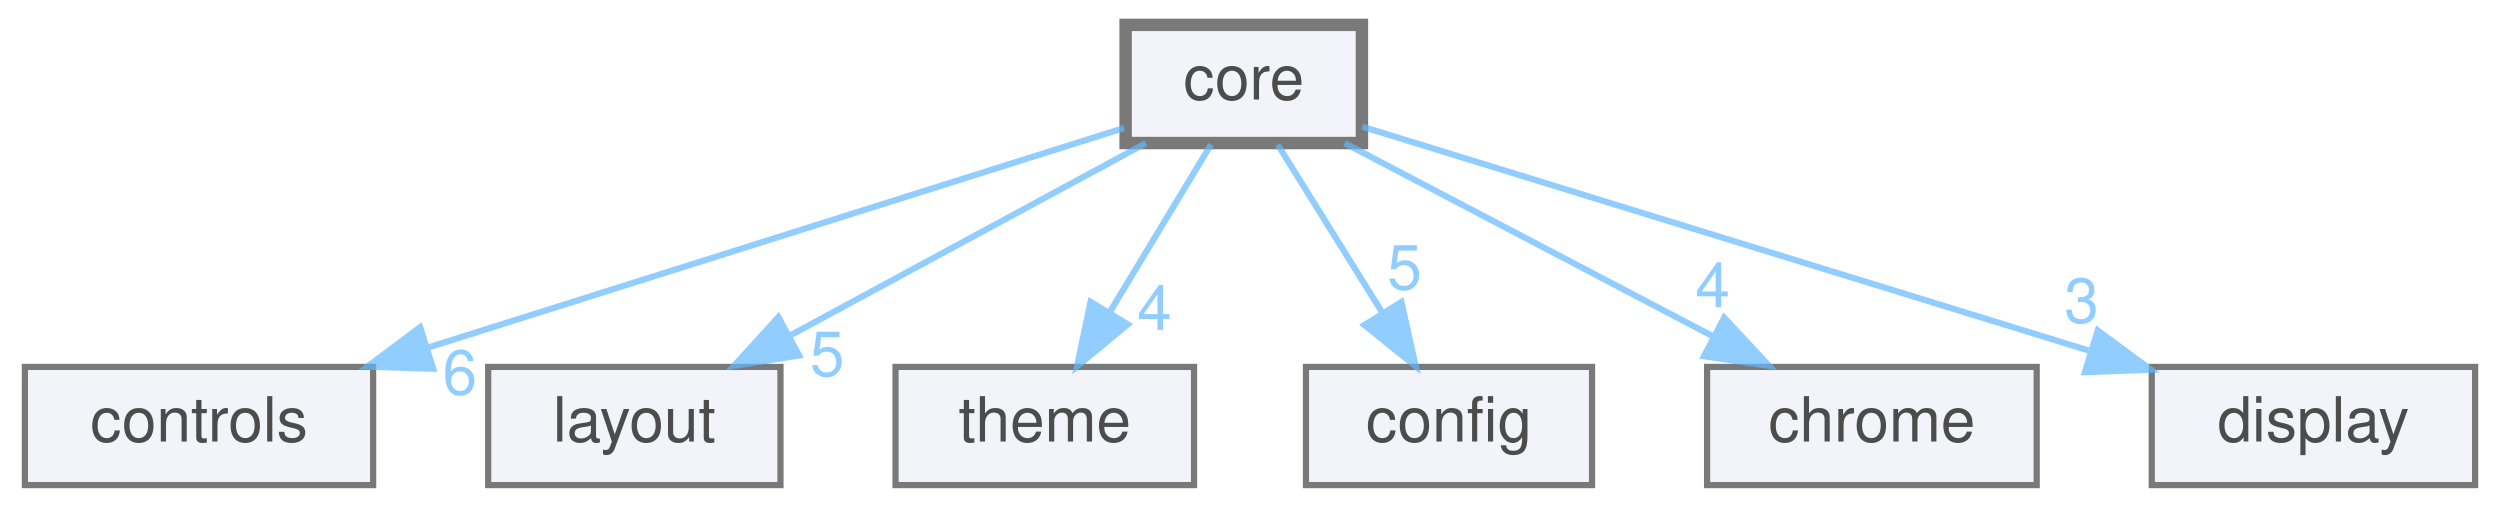
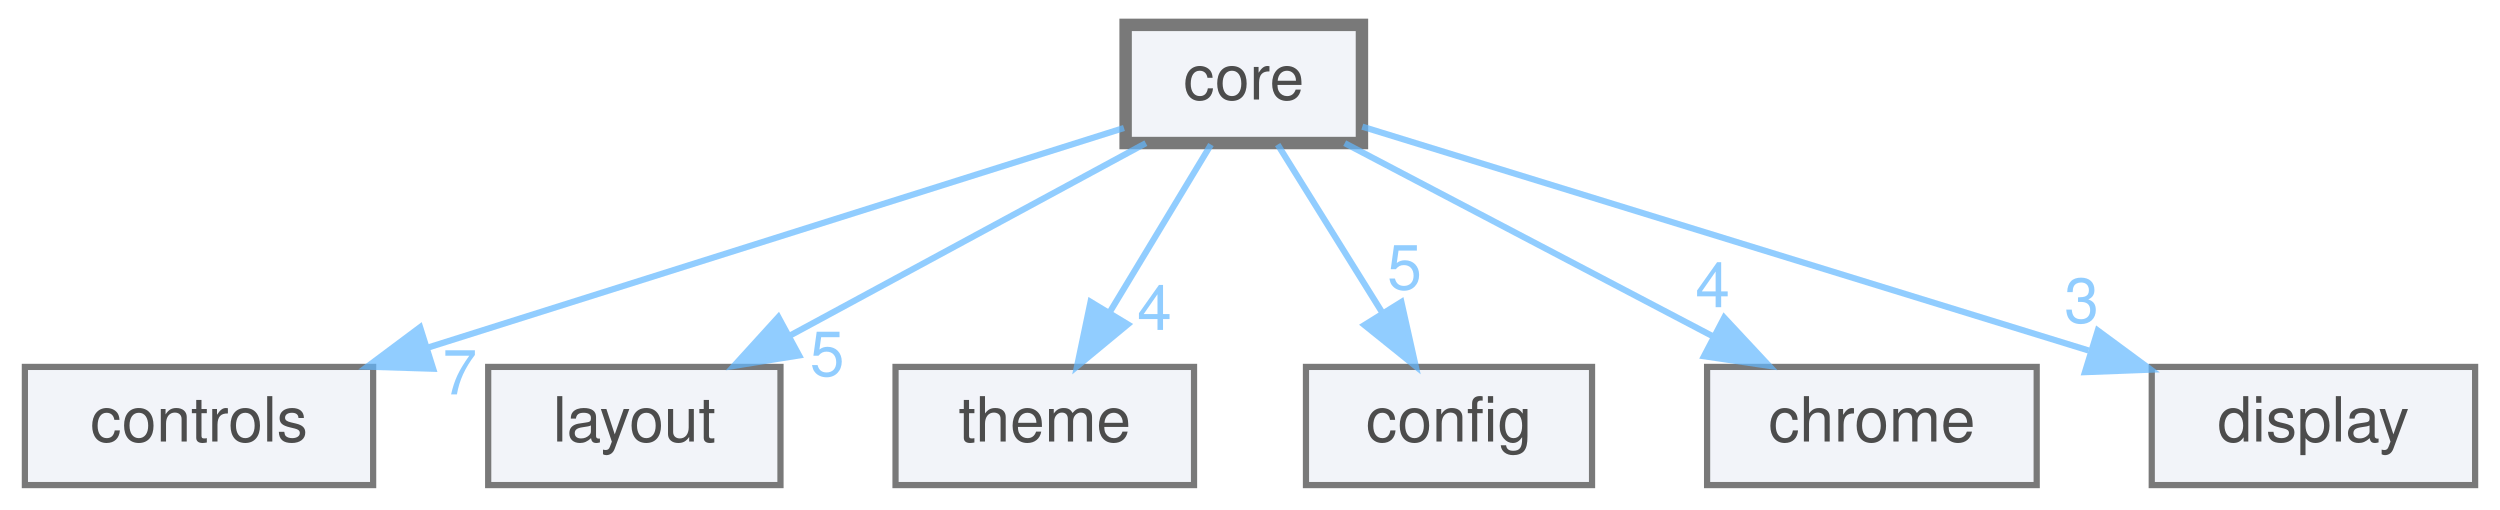
<svg xmlns="http://www.w3.org/2000/svg" xmlns:xlink="http://www.w3.org/1999/xlink" width="402pt" height="82pt" viewBox="0.00 0.00 402.00 82.00">
  <svg id="main" version="1.1" xml:space="preserve">
    <style type="text/css">
.node, .edge {opacity: 0.7;}
.node.selected, .edge.selected {opacity: 1;}
.edge:hover path { stroke: red; }
.edge:hover polygon { stroke: red; fill: red; }
</style>
    <svg id="graph" class="graph">
      <g id="graph0" class="graph" transform="scale(1 1) rotate(0) translate(4 78)">
        <g id="node1" class="node">
          <g id="a_node1">
            <a xlink:href="dir_4270bfced15e0e73154b13468c7c9ad9.html" target="_top" xlink:title="core">
              <polygon fill="#edf0f7" stroke="#404040" stroke-width="2" points="215,-74 177,-74 177,-55 215,-55 215,-74" />
              <text text-anchor="middle" x="196" y="-62" font-family="Helvetica,sans-Serif" font-size="10.00">core</text>
            </a>
          </g>
        </g>
        <g id="node2" class="node">
          <g id="a_node2">
            <a xlink:href="dir_3d370fd2770cf63261b7ee5a69ee79d2.html" target="_top" xlink:title="controls">
              <polygon fill="#edf0f7" stroke="#404040" points="56,-19 0,-19 0,0 56,0 56,-19" />
              <text text-anchor="middle" x="28" y="-7" font-family="Helvetica,sans-Serif" font-size="10.00">controls</text>
            </a>
          </g>
        </g>
        <g id="edge1" class="edge">
          <g id="a_edge1">
            <a xlink:href="dir_000003_000002.html" target="_top">
              <path fill="none" stroke="#63b8ff" d="M176.73,-57.42C149.51,-48.83 99.28,-32.99 64.78,-22.1" />
              <polygon fill="#63b8ff" stroke="#63b8ff" points="65.65,-18.71 55.06,-19.04 63.55,-25.38 65.65,-18.71" />
            </a>
          </g>
          <g id="a_edge1-headlabel">
-             <a xlink:href="dir_000003_000002.html" target="_top" xlink:title="6">
-               <text text-anchor="middle" x="69.94" y="-14.58" font-family="Helvetica,sans-Serif" font-size="10.00" fill="#63b8ff">6</text>
+             <a xlink:href="dir_000003_000002.html" target="_top" xlink:title="7">
+               <text text-anchor="middle" x="69.94" y="-14.58" font-family="Helvetica,sans-Serif" font-size="10.00" fill="#63b8ff">7</text>
            </a>
          </g>
        </g>
        <g id="node3" class="node">
          <g id="a_node3">
            <a xlink:href="dir_790b8b7e4d2f220241a4742893e73bf7.html" target="_top" xlink:title="layout">
              <polygon fill="#edf0f7" stroke="#404040" points="121.5,-19 74.5,-19 74.5,0 121.5,0 121.5,-19" />
              <text text-anchor="middle" x="98" y="-7" font-family="Helvetica,sans-Serif" font-size="10.00">layout</text>
            </a>
          </g>
        </g>
        <g id="edge2" class="edge">
          <g id="a_edge2">
            <a xlink:href="dir_000003_000005.html" target="_top">
              <path fill="none" stroke="#63b8ff" d="M180.25,-54.98C164.77,-46.61 140.91,-33.7 122.86,-23.95" />
              <polygon fill="#63b8ff" stroke="#63b8ff" points="124.49,-20.85 114.03,-19.17 121.16,-27.01 124.49,-20.85" />
            </a>
          </g>
          <g id="a_edge2-headlabel">
            <a xlink:href="dir_000003_000005.html" target="_top" xlink:title="5">
              <text text-anchor="middle" x="129.01" y="-17.56" font-family="Helvetica,sans-Serif" font-size="10.00" fill="#63b8ff">5</text>
            </a>
          </g>
        </g>
        <g id="node4" class="node">
          <g id="a_node4">
            <a xlink:href="dir_92b206d3639d015ab4b9875a567e5ade.html" target="_top" xlink:title="theme">
              <polygon fill="#edf0f7" stroke="#404040" points="188,-19 140,-19 140,0 188,0 188,-19" />
              <text text-anchor="middle" x="164" y="-7" font-family="Helvetica,sans-Serif" font-size="10.00">theme</text>
            </a>
          </g>
        </g>
        <g id="edge3" class="edge">
          <g id="a_edge3">
            <a xlink:href="dir_000003_000007.html" target="_top">
              <path fill="none" stroke="#63b8ff" d="M190.72,-54.75C186.29,-47.42 179.84,-36.73 174.38,-27.7" />
              <polygon fill="#63b8ff" stroke="#63b8ff" points="177.35,-25.84 169.19,-19.09 171.36,-29.46 177.35,-25.84" />
            </a>
          </g>
          <g id="a_edge3-headlabel">
            <a xlink:href="dir_000003_000007.html" target="_top" xlink:title="4">
              <text text-anchor="middle" x="181.64" y="-24.95" font-family="Helvetica,sans-Serif" font-size="10.00" fill="#63b8ff">4</text>
            </a>
          </g>
        </g>
        <g id="node5" class="node">
          <g id="a_node5">
            <a xlink:href="dir_9f351d46ce3cc29445a41dc3a31e6919.html" target="_top" xlink:title="config">
              <polygon fill="#edf0f7" stroke="#404040" points="252,-19 206,-19 206,0 252,0 252,-19" />
              <text text-anchor="middle" x="229" y="-7" font-family="Helvetica,sans-Serif" font-size="10.00">config</text>
            </a>
          </g>
        </g>
        <g id="edge4" class="edge">
          <g id="a_edge4">
            <a xlink:href="dir_000003_000001.html" target="_top">
              <path fill="none" stroke="#63b8ff" d="M201.45,-54.75C206.01,-47.42 212.67,-36.73 218.29,-27.7" />
              <polygon fill="#63b8ff" stroke="#63b8ff" points="221.34,-29.43 223.65,-19.09 215.4,-25.73 221.34,-29.43" />
            </a>
          </g>
          <g id="a_edge4-headlabel">
            <a xlink:href="dir_000003_000001.html" target="_top" xlink:title="5">
              <text text-anchor="middle" x="221.85" y="-31.48" font-family="Helvetica,sans-Serif" font-size="10.00" fill="#63b8ff">5</text>
            </a>
          </g>
        </g>
        <g id="node6" class="node">
          <g id="a_node6">
            <a xlink:href="dir_d4fb44c01774bf5796fe3a56c335b940.html" target="_top" xlink:title="chrome">
              <polygon fill="#edf0f7" stroke="#404040" points="323.5,-19 270.5,-19 270.5,0 323.5,0 323.5,-19" />
              <text text-anchor="middle" x="297" y="-7" font-family="Helvetica,sans-Serif" font-size="10.00">chrome</text>
            </a>
          </g>
        </g>
        <g id="edge5" class="edge">
          <g id="a_edge5">
            <a xlink:href="dir_000003_000000.html" target="_top">
              <path fill="none" stroke="#63b8ff" d="M212.23,-54.98C228.18,-46.61 252.78,-33.7 271.38,-23.95" />
              <polygon fill="#63b8ff" stroke="#63b8ff" points="273.25,-26.92 280.48,-19.17 270,-20.72 273.25,-26.92" />
            </a>
          </g>
          <g id="a_edge5-headlabel">
            <a xlink:href="dir_000003_000000.html" target="_top" xlink:title="4">
              <text text-anchor="middle" x="271.39" y="-28.6" font-family="Helvetica,sans-Serif" font-size="10.00" fill="#63b8ff">4</text>
            </a>
          </g>
        </g>
        <g id="node7" class="node">
          <g id="a_node7">
            <a xlink:href="dir_e4fd3481c5e8112931e161ebbc5af0ff.html" target="_top" xlink:title="display">
              <polygon fill="#edf0f7" stroke="#404040" points="394,-19 342,-19 342,0 394,0 394,-19" />
              <text text-anchor="middle" x="368" y="-7" font-family="Helvetica,sans-Serif" font-size="10.00">display</text>
            </a>
          </g>
        </g>
        <g id="edge6" class="edge">
          <g id="a_edge6">
            <a xlink:href="dir_000003_000004.html" target="_top">
              <path fill="none" stroke="#63b8ff" d="M215.06,-57.63C243.17,-48.97 296.22,-32.62 331.85,-21.64" />
              <polygon fill="#63b8ff" stroke="#63b8ff" points="333.32,-24.85 341.85,-18.56 331.26,-18.16 333.32,-24.85" />
            </a>
          </g>
          <g id="a_edge6-headlabel">
            <a xlink:href="dir_000003_000004.html" target="_top" xlink:title="3">
              <text text-anchor="middle" x="330.72" y="-26.12" font-family="Helvetica,sans-Serif" font-size="10.00" fill="#63b8ff">3</text>
            </a>
          </g>
        </g>
      </g>
    </svg>
  </svg>
  <style type="text/css">

[data-mouse-over-selected='false'] { opacity: 0.7; }
[data-mouse-over-selected='true']  { opacity: 1.0; }

</style>
</svg>
